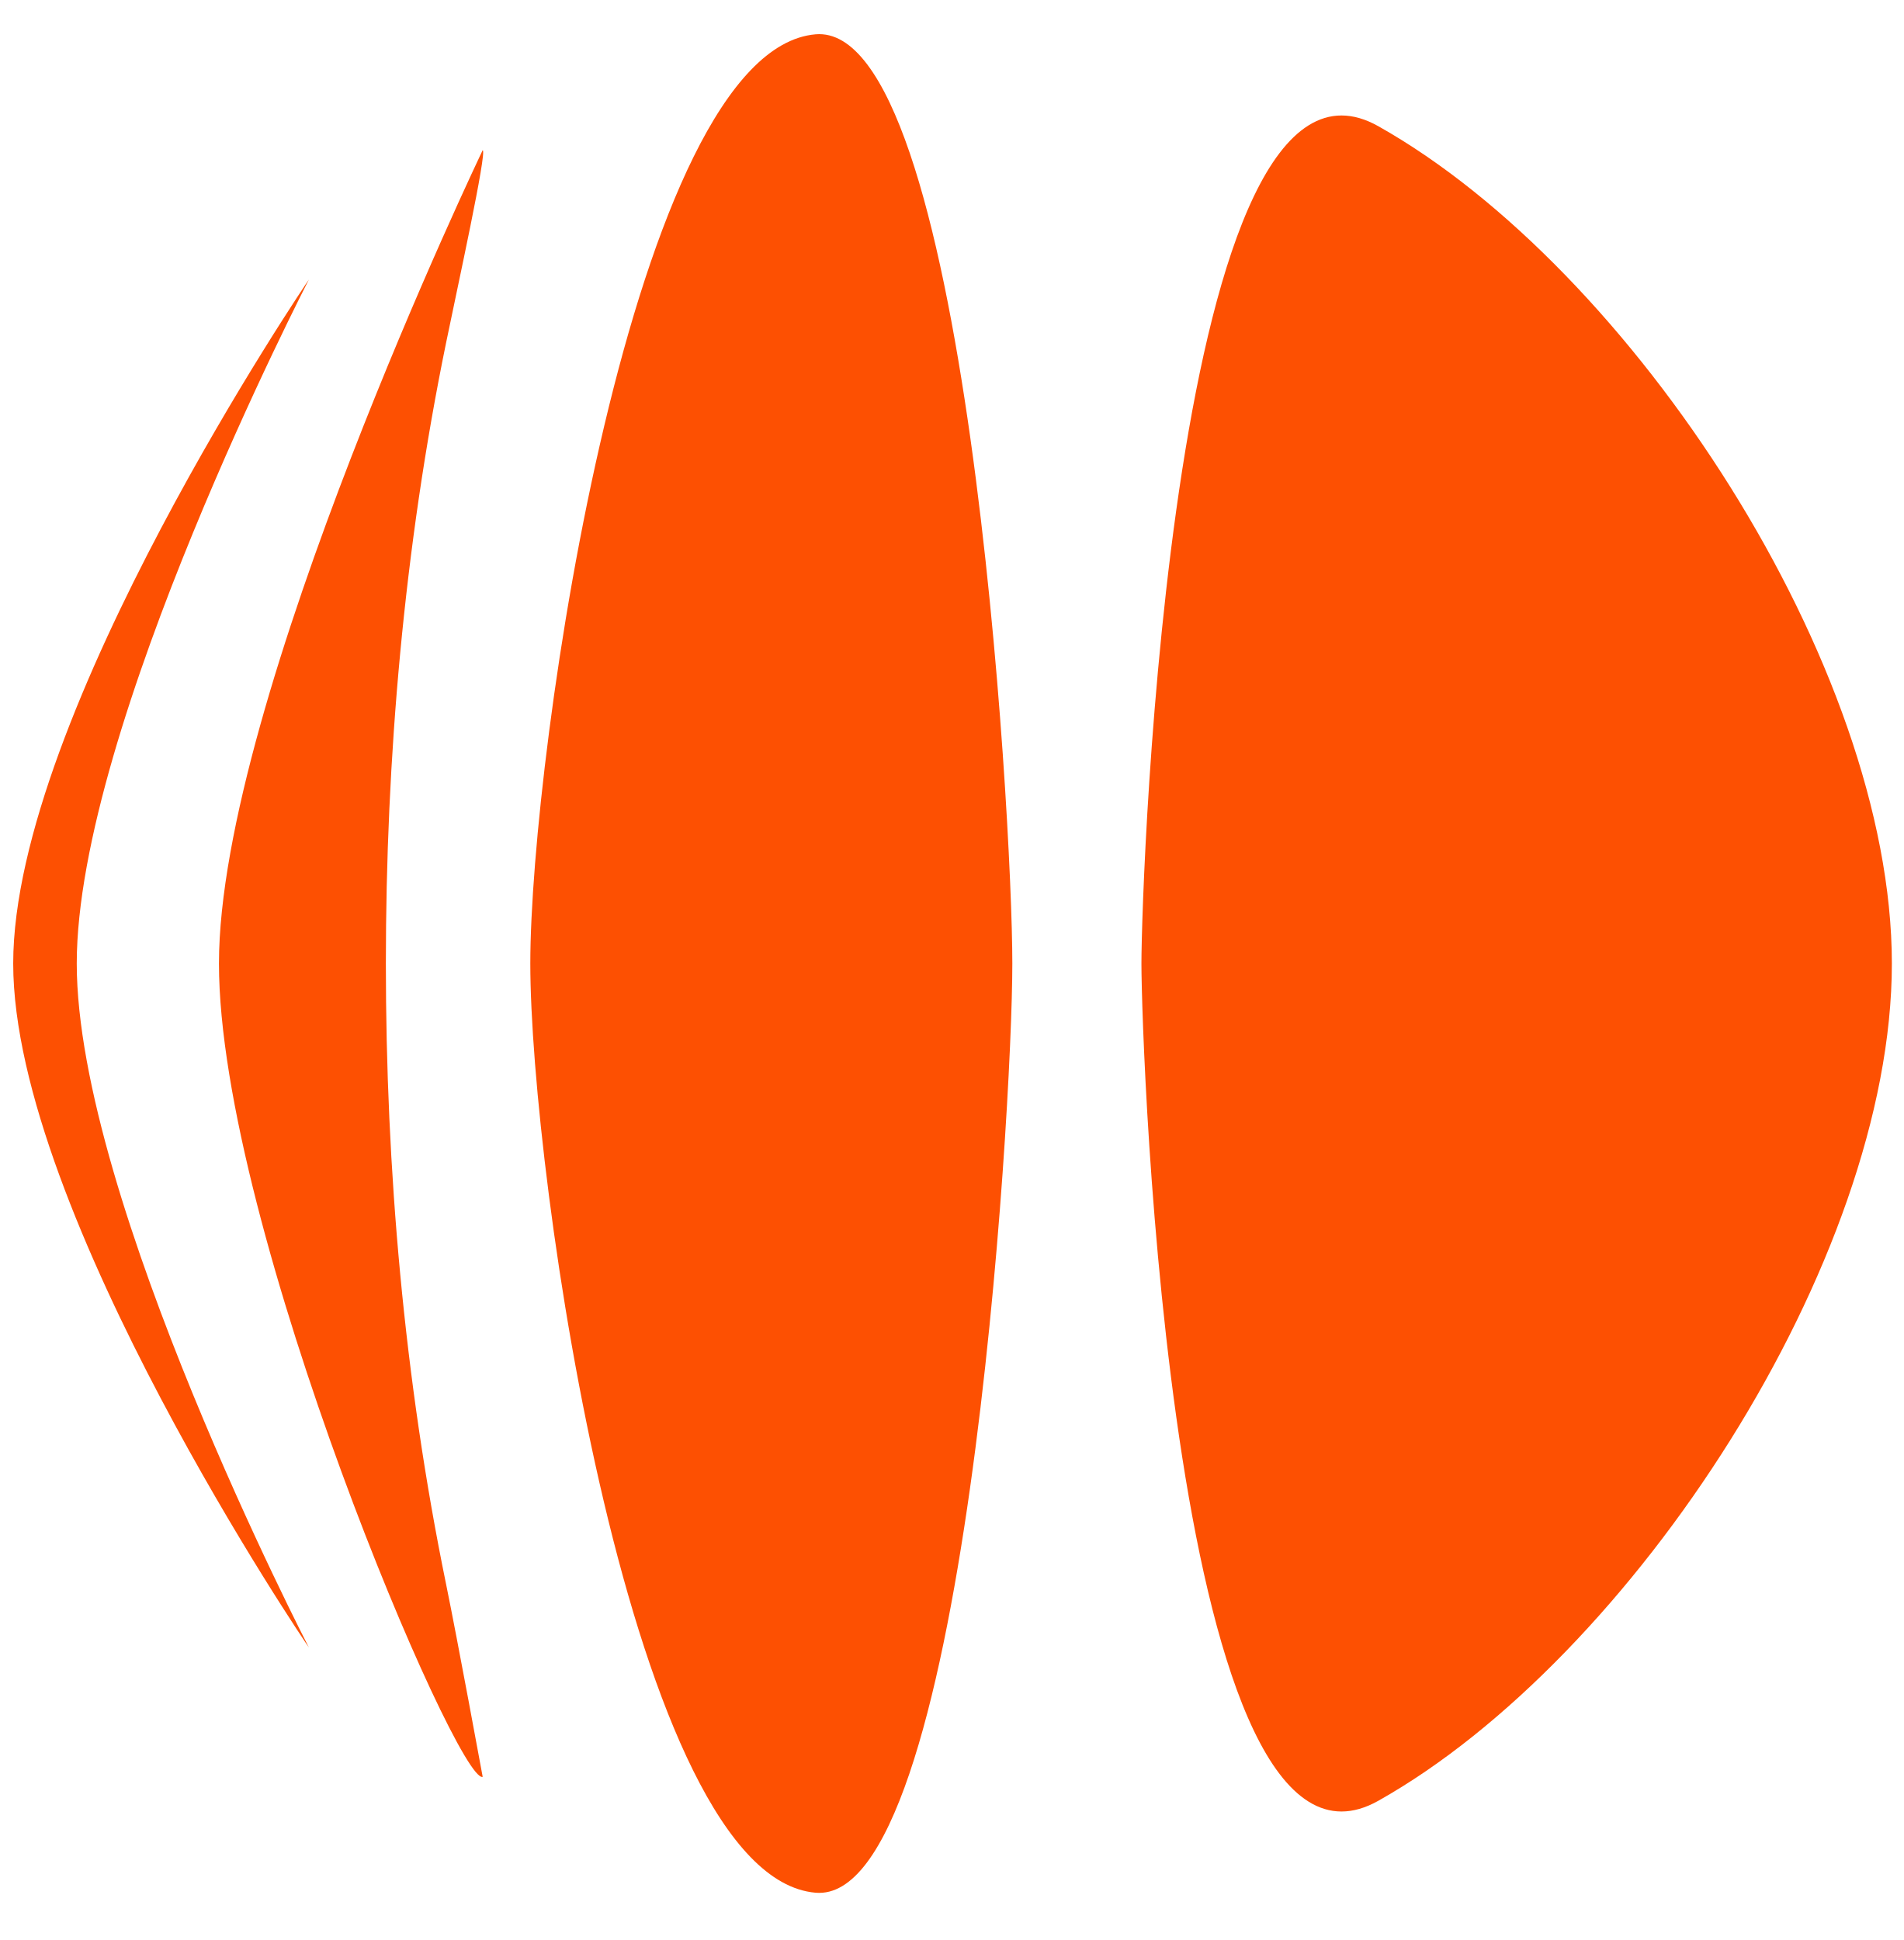
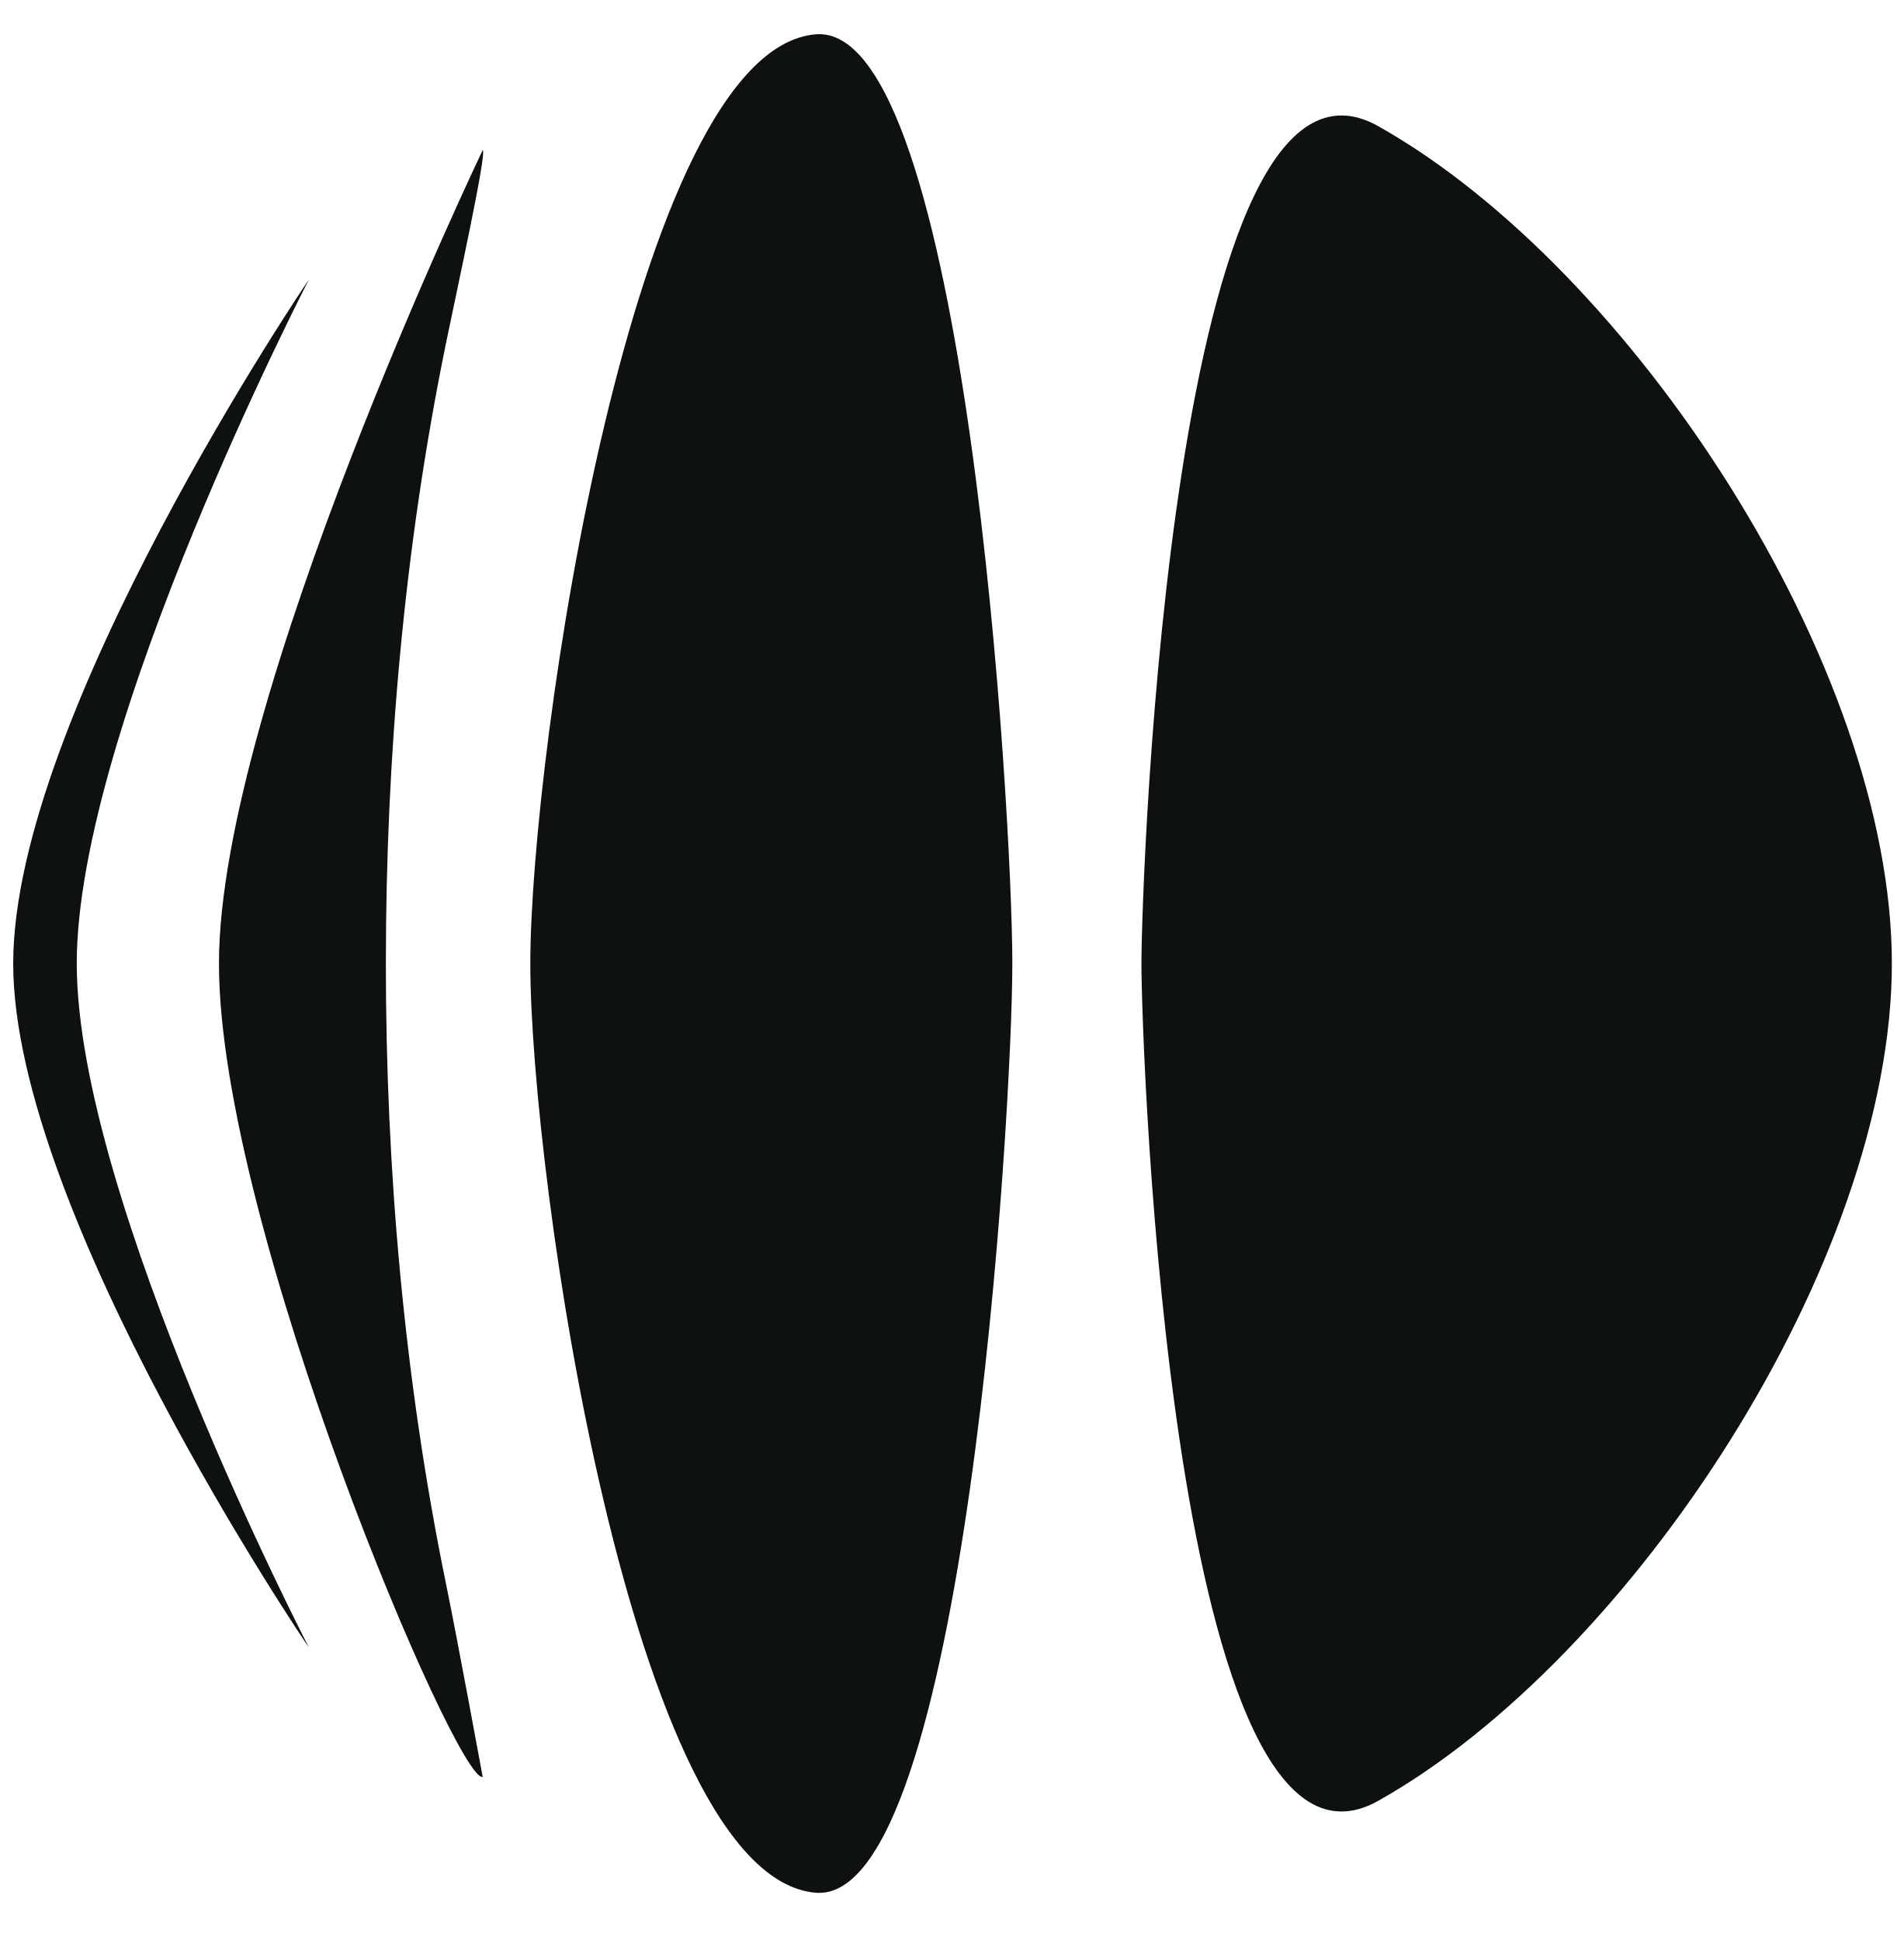
<svg xmlns="http://www.w3.org/2000/svg" viewBox="396 436 156 159">
-   <path d="M 551.016 514.969 C 551.016 539.348 529.734 571.887 508.938 583.59 C 491.969 593.145 489.527 521.797 489.527 514.969 C 489.527 508.137 491.969 436.789 508.938 446.344 C 529.734 458.051 551.016 490.586 551.016 514.969 Z M 551.016 514.969 " fill="#FD5002" />
-   <path d="M 478.949 514.969 C 478.949 527.152 475.062 592.176 462.828 591.125 C 447.711 589.828 439.453 532.277 439.453 514.969 C 439.453 497.656 447.828 440.102 462.828 438.812 C 475.156 437.754 478.949 502.785 478.949 514.969 Z M 478.949 514.969 " fill="#FD5002" />
-   <path d="M 427.617 514.969 C 427.617 531.773 429.102 549.027 432.551 565.836 C 433.5 570.465 435.551 581.629 435.551 581.629 C 433.5 582.266 413.941 536.531 413.941 514.969 C 413.941 493.406 435.551 448.309 435.551 448.309 C 435.926 448.422 433.5 459.469 432.551 464.098 C 429.102 480.91 427.617 498.172 427.617 514.969 Z M 427.617 514.969 " fill="#FD5002" />
-   <path d="M 402.289 514.969 C 402.289 534.309 421.309 571.023 421.309 571.023 C 421.293 571.039 397.082 535.344 397.082 514.969 C 397.082 494.594 421.309 458.91 421.309 458.91 C 421.324 458.918 402.289 495.629 402.289 514.969 Z M 402.289 514.969 " fill="#FD5002" />
+   <path d="M 551.016 514.969 C 551.016 539.348 529.734 571.887 508.938 583.59 C 491.969 593.145 489.527 521.797 489.527 514.969 C 489.527 508.137 491.969 436.789 508.938 446.344 C 529.734 458.051 551.016 490.586 551.016 514.969 Z M 551.016 514.969 " fill="#0D1112" />
+   <path d="M 478.949 514.969 C 478.949 527.152 475.062 592.176 462.828 591.125 C 447.711 589.828 439.453 532.277 439.453 514.969 C 439.453 497.656 447.828 440.102 462.828 438.812 C 475.156 437.754 478.949 502.785 478.949 514.969 Z M 478.949 514.969 " fill="#0D1112" />
+   <path d="M 427.617 514.969 C 427.617 531.773 429.102 549.027 432.551 565.836 C 433.5 570.465 435.551 581.629 435.551 581.629 C 433.5 582.266 413.941 536.531 413.941 514.969 C 413.941 493.406 435.551 448.309 435.551 448.309 C 435.926 448.422 433.5 459.469 432.551 464.098 C 429.102 480.91 427.617 498.172 427.617 514.969 Z M 427.617 514.969 " fill="#0D1112" />
+   <path d="M 402.289 514.969 C 402.289 534.309 421.309 571.023 421.309 571.023 C 421.293 571.039 397.082 535.344 397.082 514.969 C 397.082 494.594 421.309 458.91 421.309 458.91 C 421.324 458.918 402.289 495.629 402.289 514.969 Z M 402.289 514.969 " fill="#0D1112" />
</svg>
